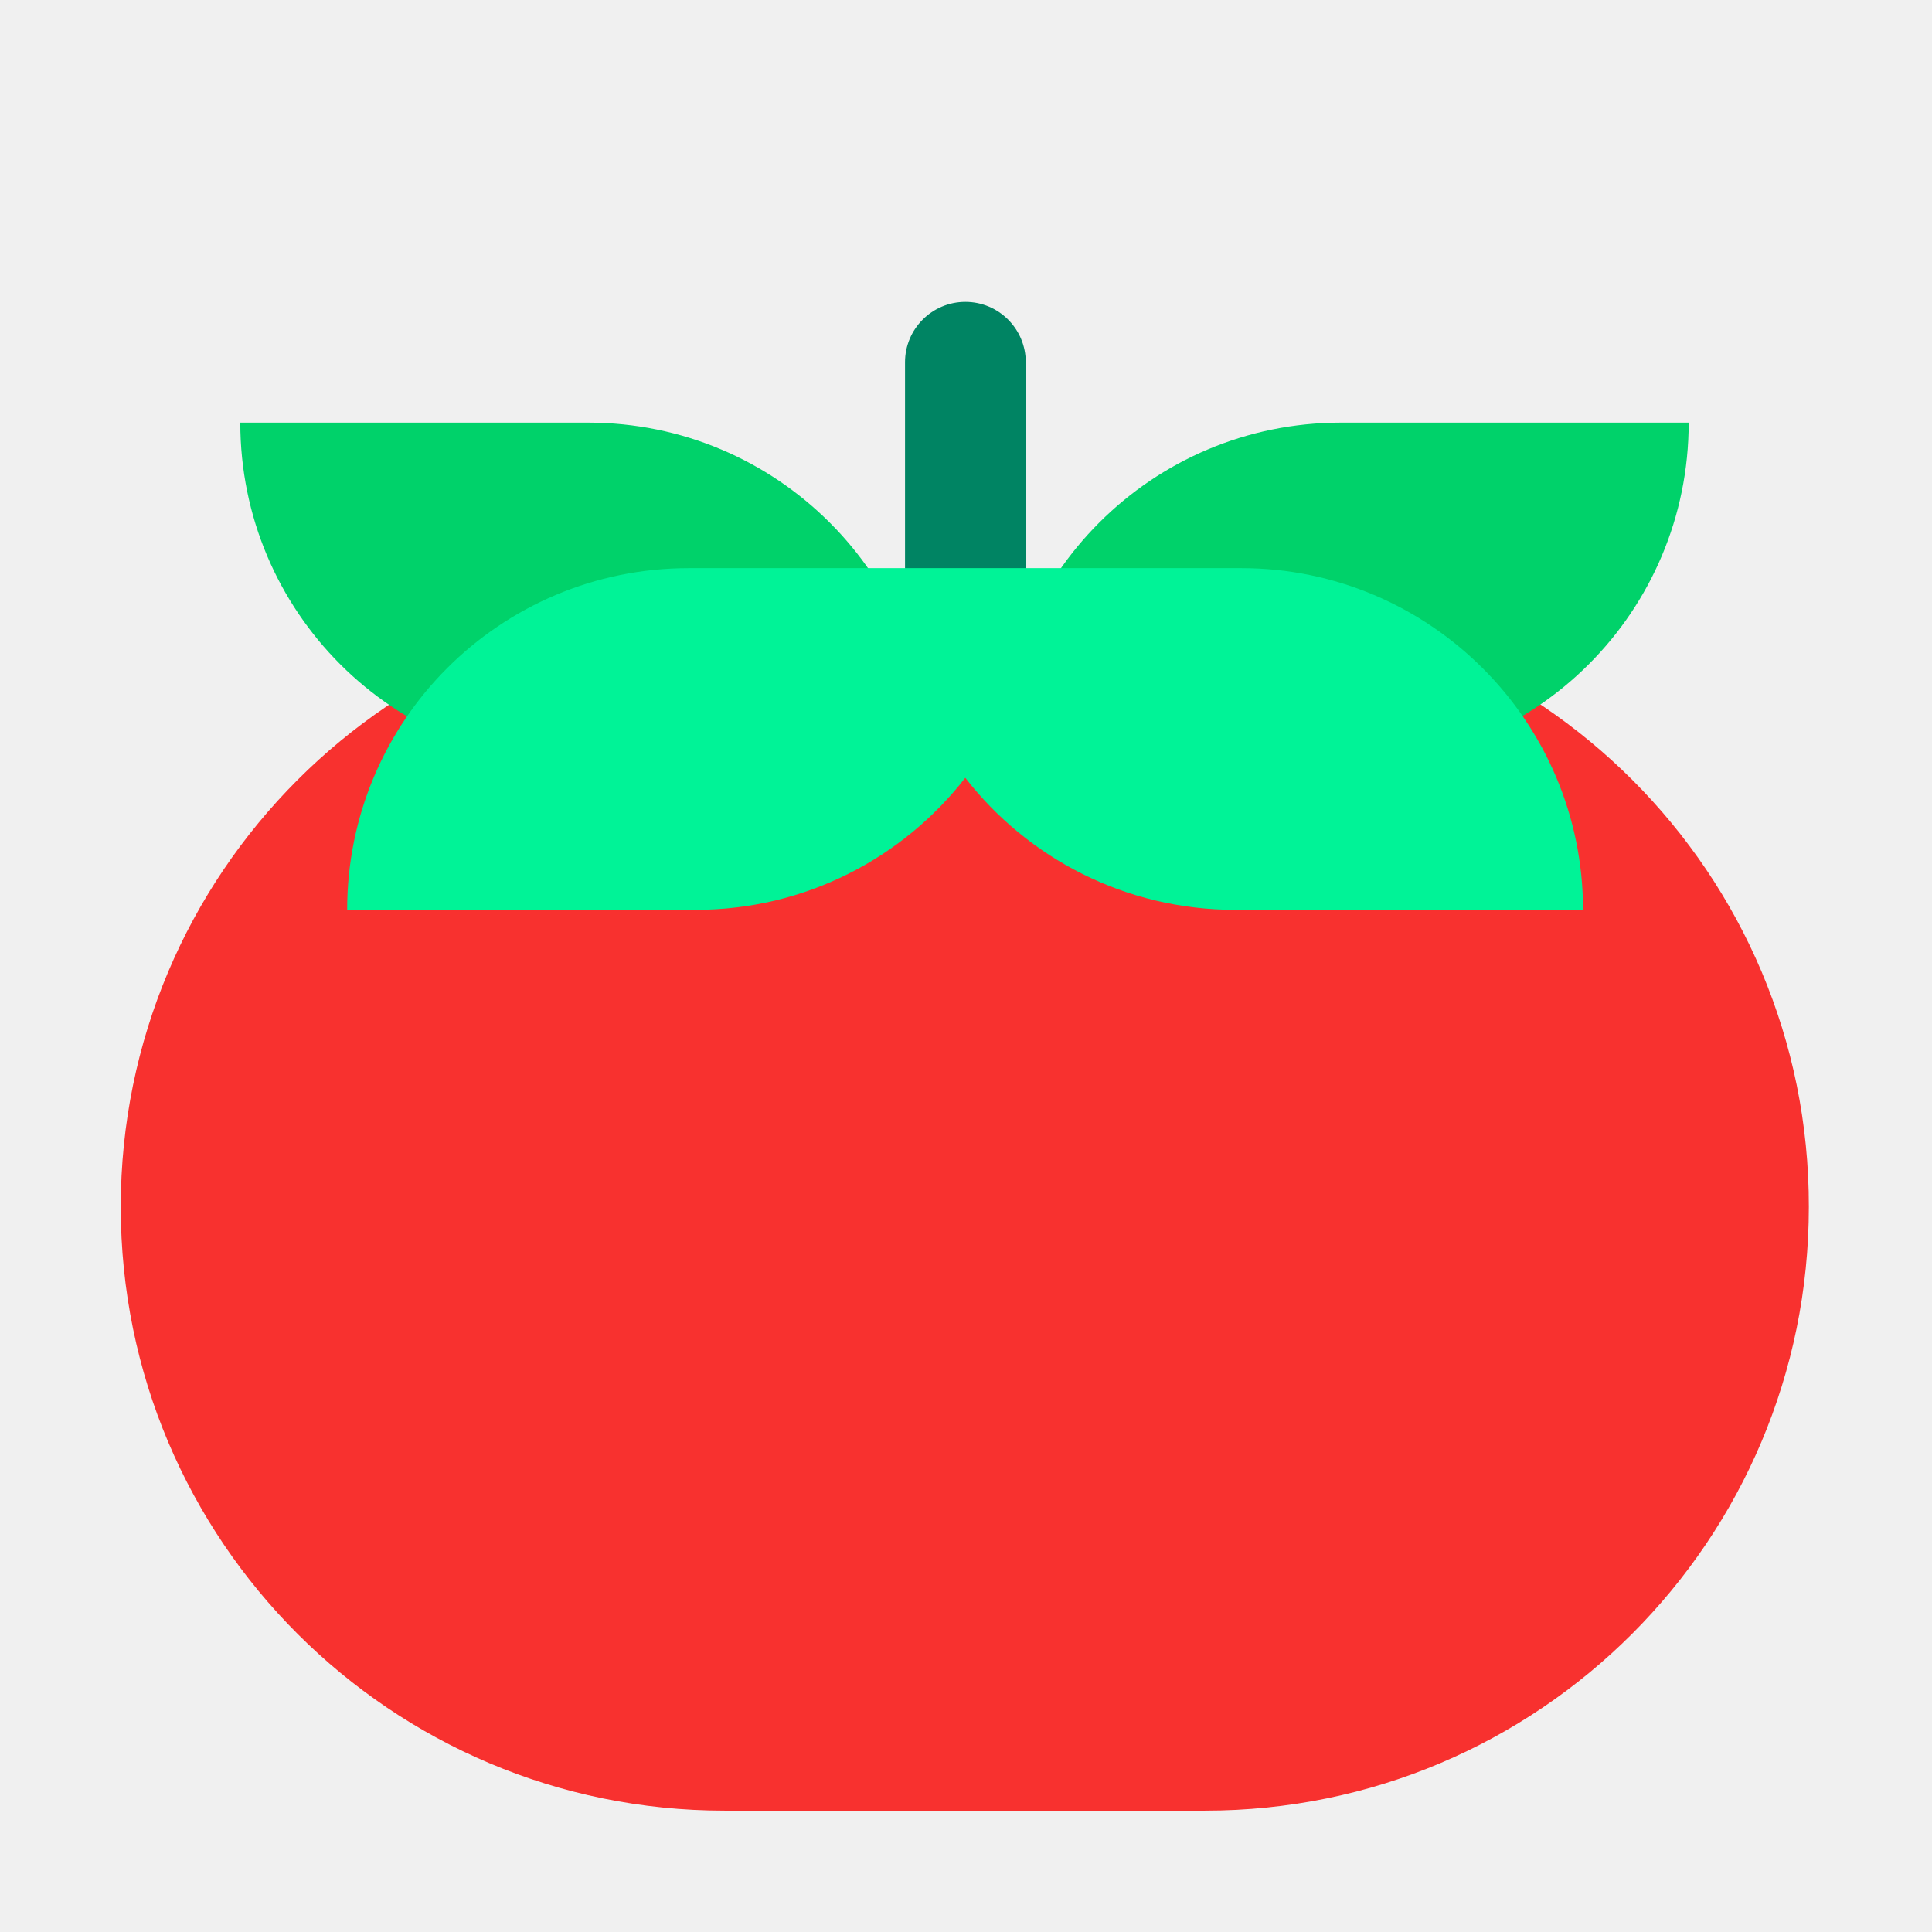
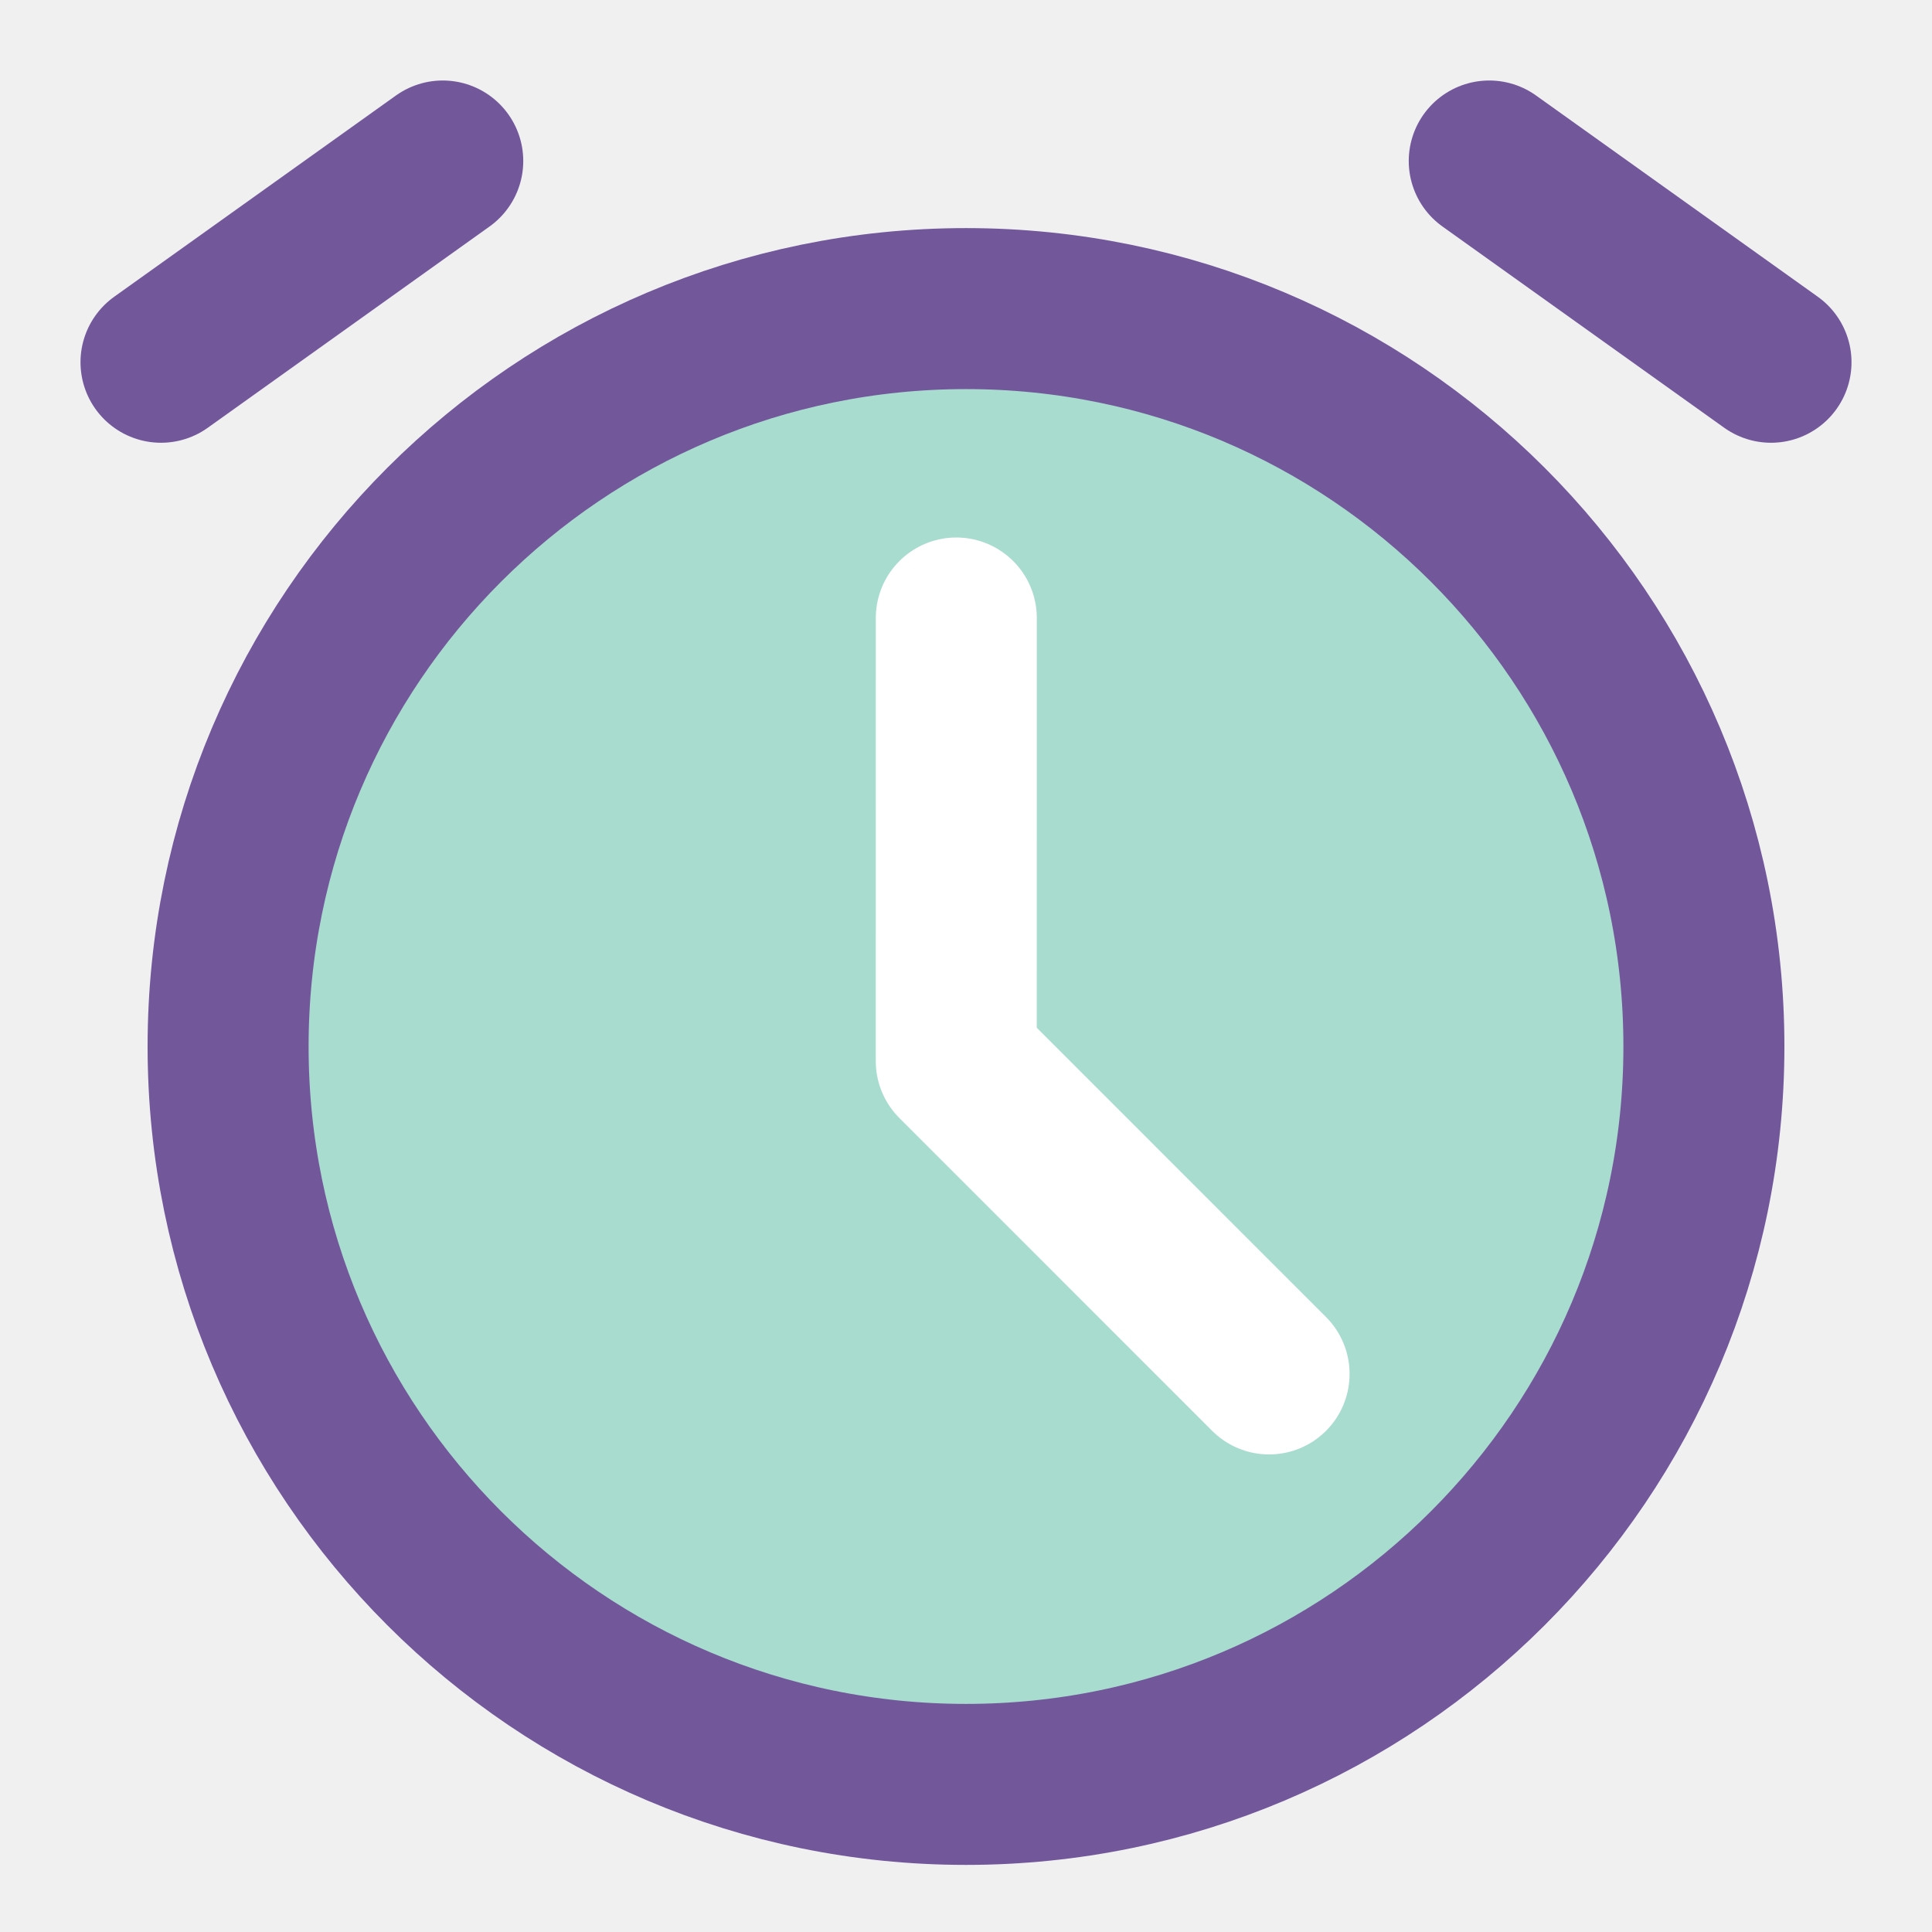
- <svg xmlns="http://www.w3.org/2000/svg" width="32" height="32" viewBox="0 0 32 32" fill="none">
-   <path d="M15.99 5C16.542 5 16.99 5.448 16.99 6V10.42C16.99 10.972 16.542 11.42 15.99 11.42C15.438 11.42 14.99 10.972 14.99 10.42V6C14.99 5.448 15.438 5 15.99 5Z" fill="#008463" />
-   <path d="M19.97 9.99H12C6.47 9.99 2 14.47 2 19.99C2 25.52 6.48 29.99 12 29.99H19.96C25.49 29.99 29.96 25.51 29.96 19.99C29.97 14.47 25.49 9.99 19.97 9.99Z" fill="#F8312F" />
-   <path d="M15.4 12.66H9.64C6.51 12.66 3.98 10.13 3.98 7H9.74C12.87 7 15.4 9.53 15.4 12.66Z" fill="#00D26A" />
-   <path d="M27.97 7H22.21C19.08 7 16.55 9.53 16.55 12.66H22.31C25.44 12.66 27.97 10.13 27.97 7Z" fill="#00D26A" />
-   <path d="M5.75 15.07H11.52C13.335 15.07 14.953 14.214 15.988 12.883C17.022 14.214 18.64 15.07 20.46 15.07H26.22C26.22 11.95 23.68 9.41 20.56 9.41H11.41C8.28 9.41 5.75 11.94 5.75 15.07Z" fill="#00F397" />
+ <svg xmlns="http://www.w3.org/2000/svg" width="32" height="32" viewBox="0 0 48 48" fill="none">
+   <path d="M24 44.333C34.125 44.333 42.333 36.125 42.333 26C42.333 15.875 34.125 7.667 24 7.667C13.875 7.667 5.667 15.875 5.667 26C5.667 36.125 13.875 44.333 24 44.333Z" fill="#A8DCCF" stroke="#72579B" stroke-width="4" stroke-linejoin="round" />
+   <path d="M23.759 15.354L23.758 26.362L31.53 34.135" stroke="white" stroke-width="4" stroke-linecap="round" stroke-linejoin="round" />
+   <path d="M4 9L11 4" stroke="#72579B" stroke-width="4" stroke-linecap="round" stroke-linejoin="round" />
+   <path d="M44 9L37 4" stroke="#72579B" stroke-width="4" stroke-linecap="round" stroke-linejoin="round" />
</svg>
